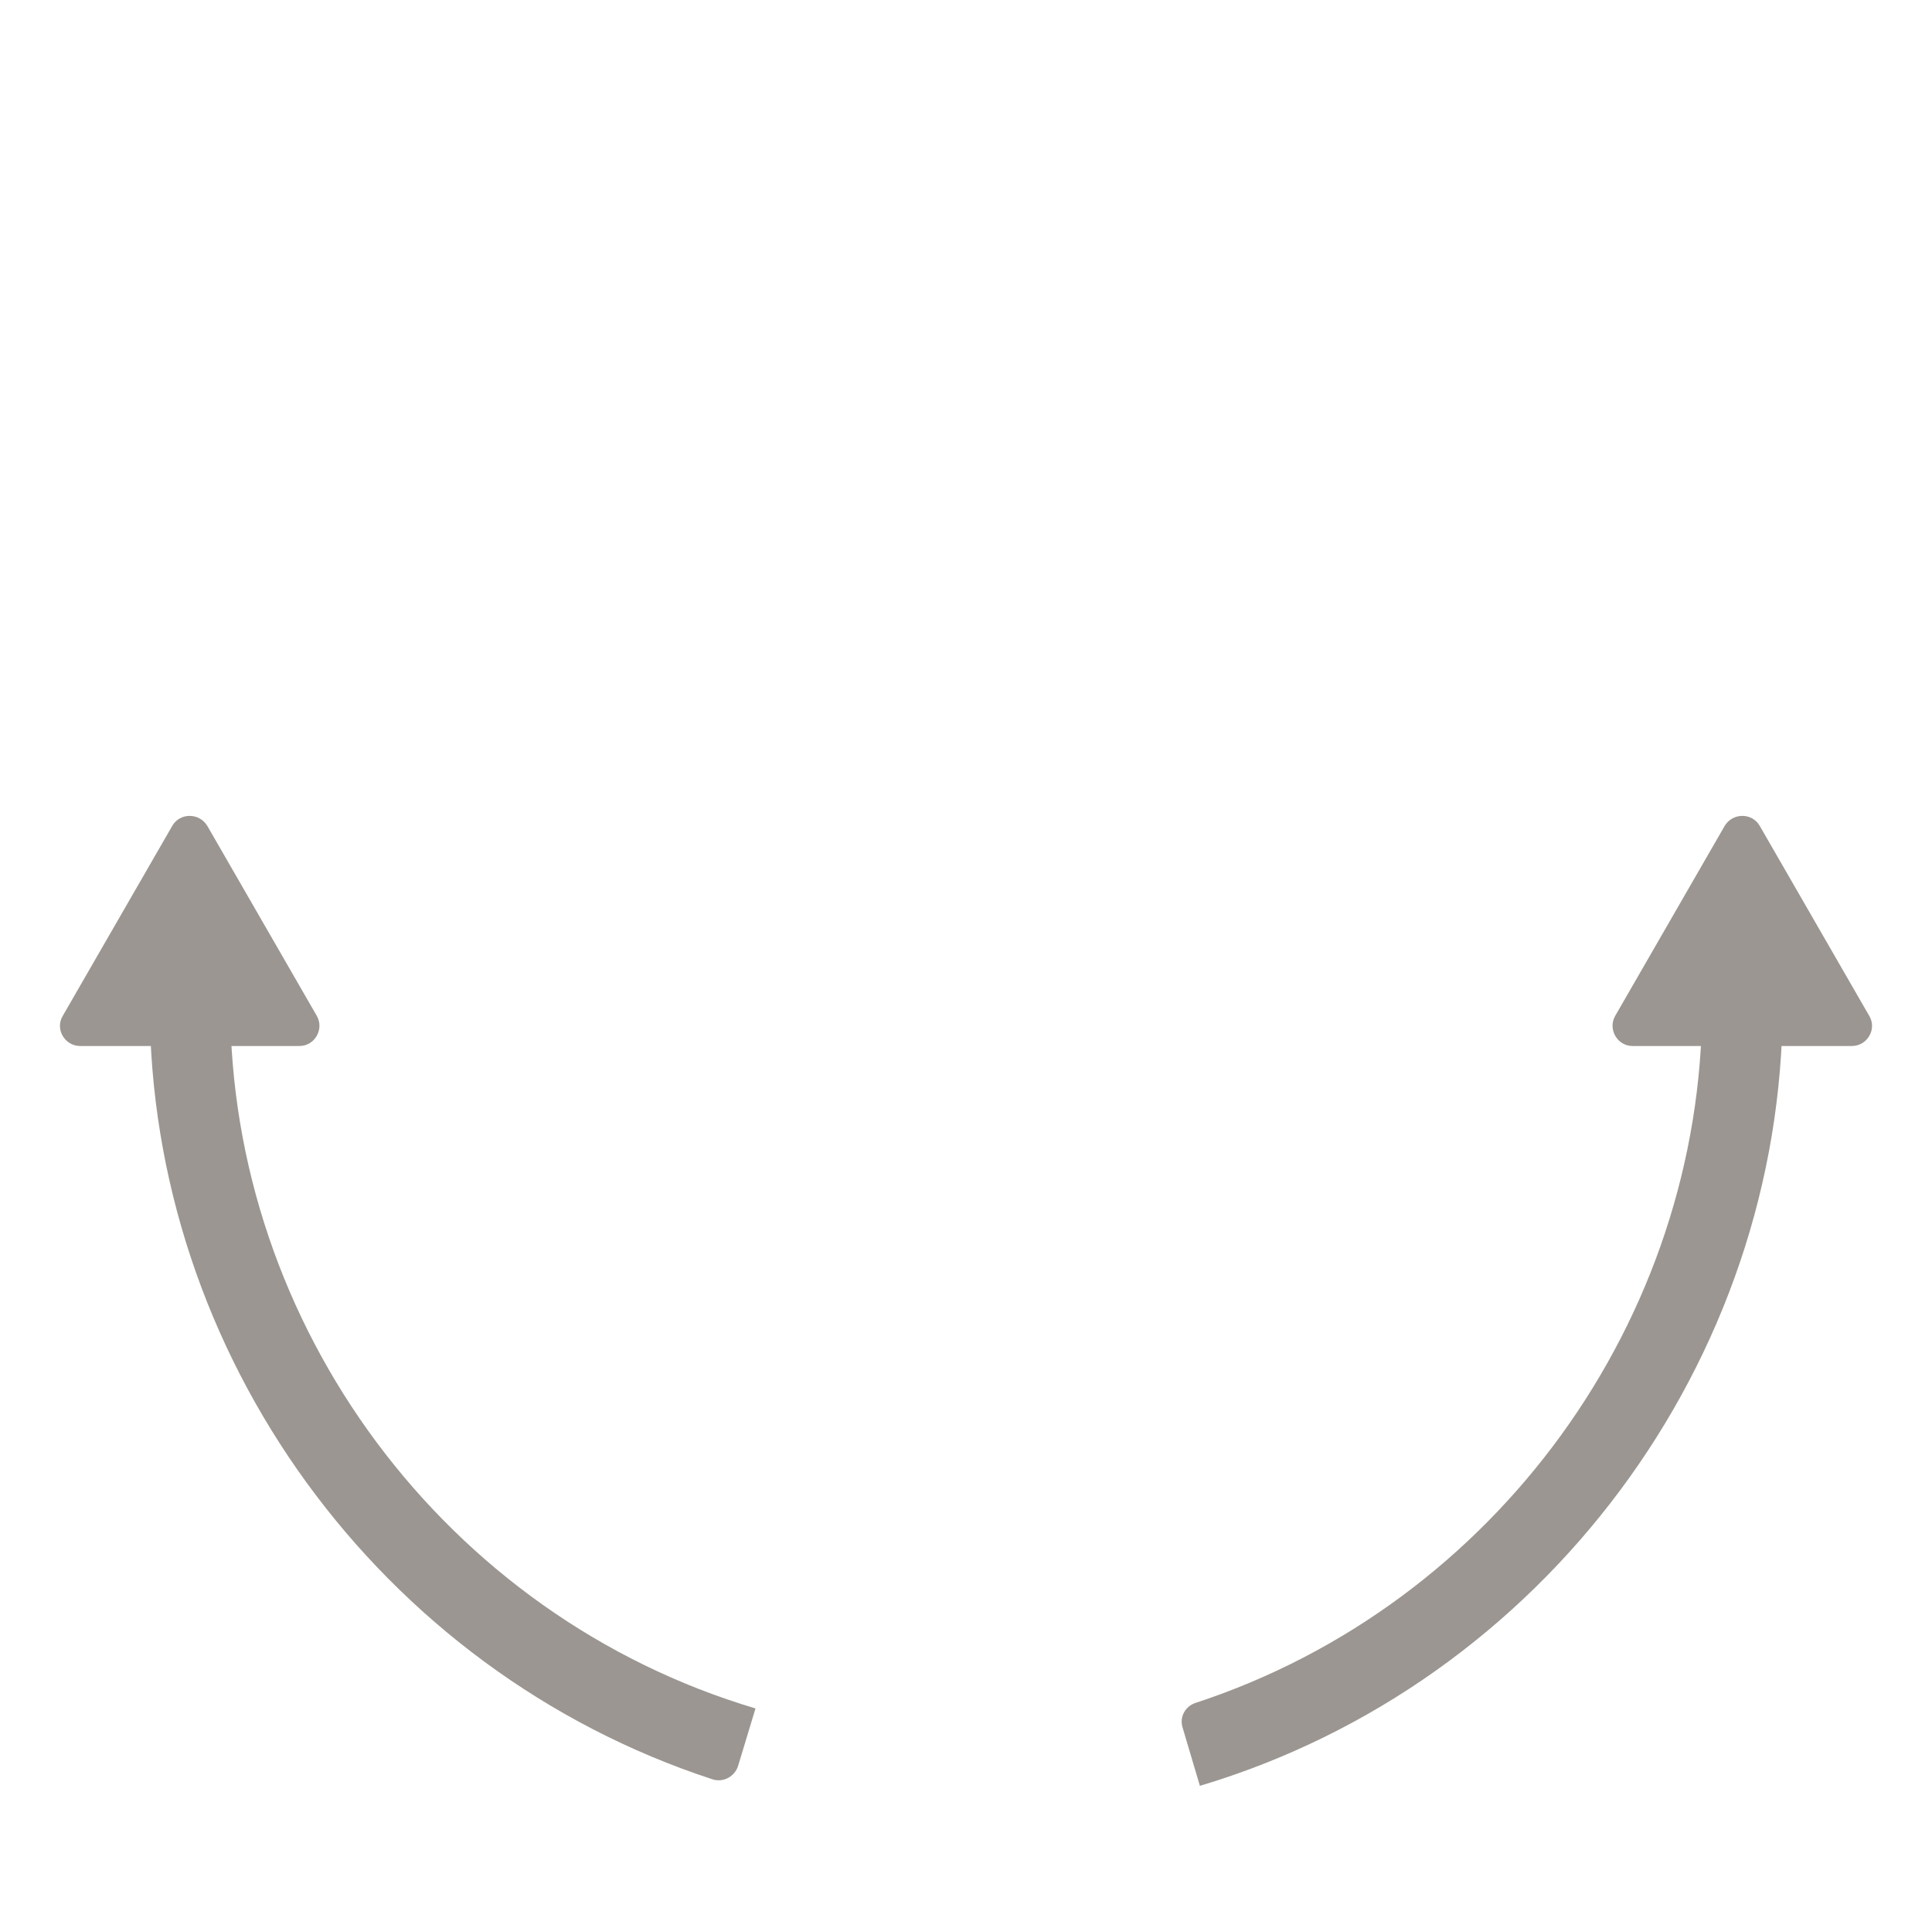
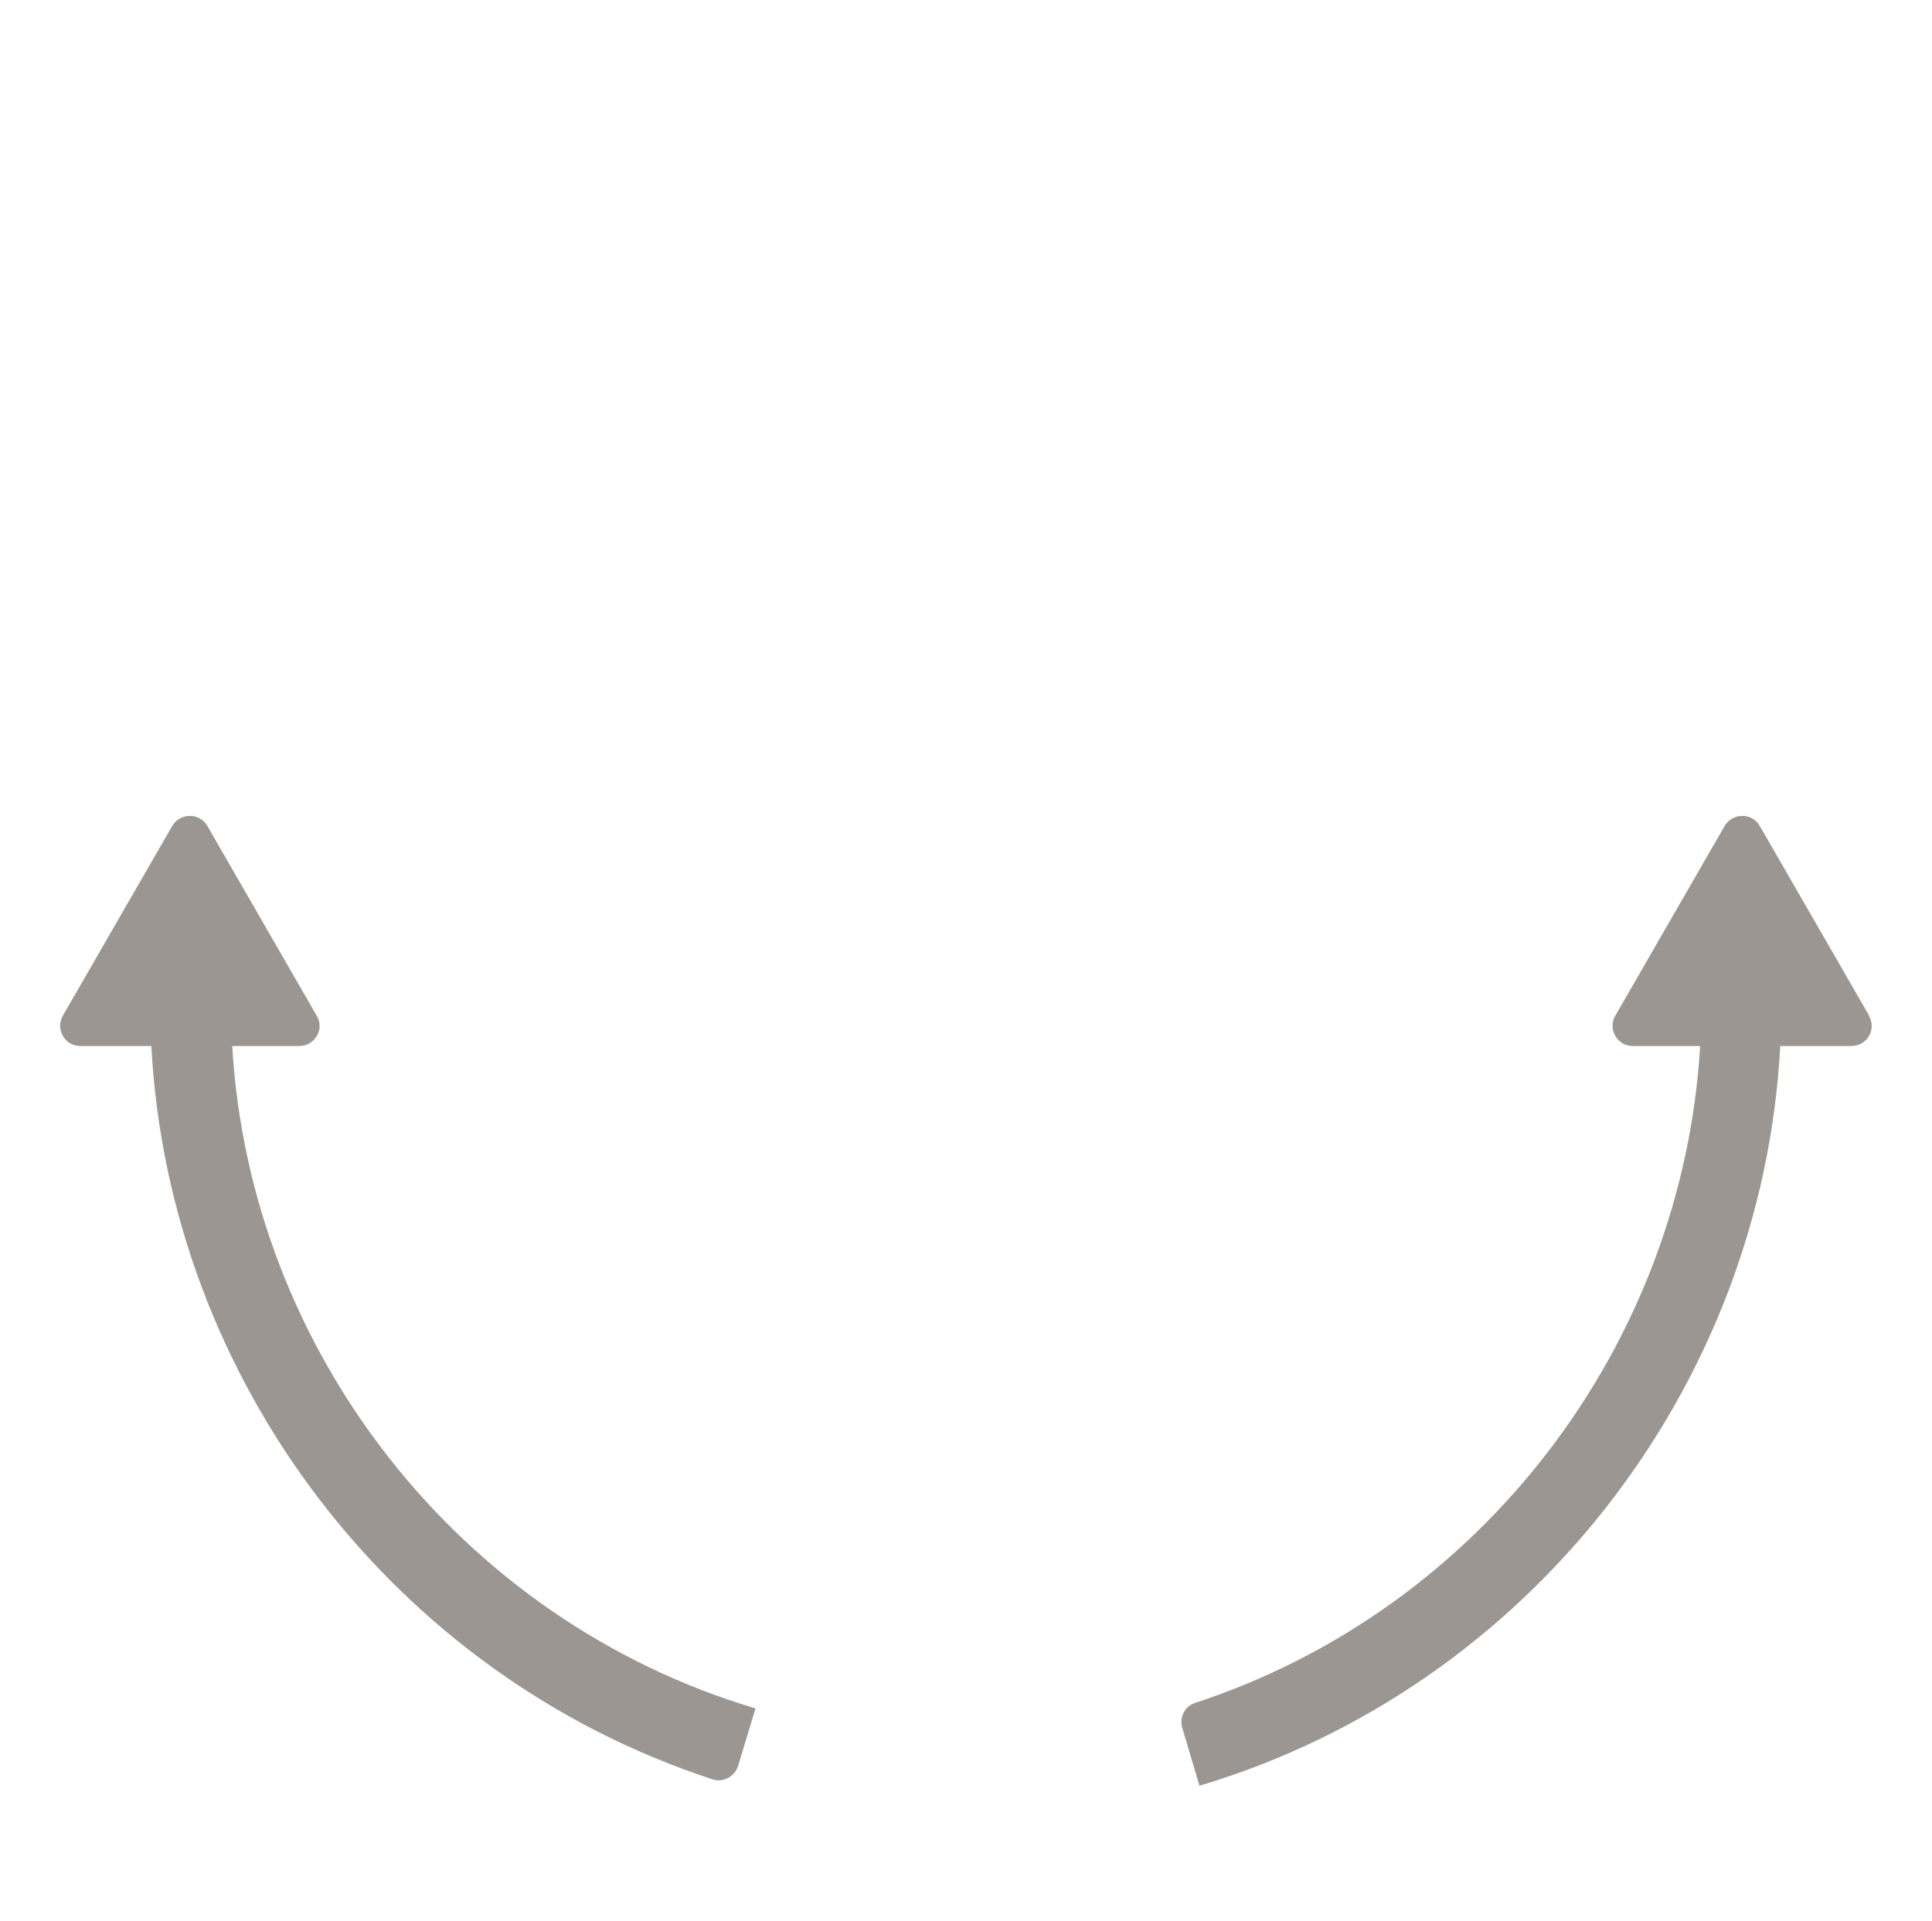
<svg xmlns="http://www.w3.org/2000/svg" id="content" viewBox="0 0 48 47.72">
  <defs>
    <style>
      .cls-1 {
        fill: #9b9691;
        stroke-width: 0px;
      }
    </style>
  </defs>
-   <g>
-     <path class="cls-1" d="M17.7,44.21c-8.26-2.7-13.98-10.55-13.98-19.27h2c0,8.02,5.36,15.22,13.05,17.51l-.43,1.42c-.08.27-.37.43-.64.34Z" />
-     <path class="cls-1" d="M1.56,25.24l2.72-4.72c.19-.33.67-.33.87,0l2.72,4.72c.19.33-.05.75-.43.75H1.99c-.38,0-.63-.42-.43-.75Z" />
-   </g>
-   <g>
-     <path class="cls-1" d="M29.81,44.37l-.43-1.45c-.08-.26.07-.53.33-.61,7.43-2.44,12.58-9.51,12.58-17.37h2c0,8.89-5.95,16.88-14.47,19.43Z" />
-     <path class="cls-1" d="M46.44,25.24l-2.72-4.72c-.19-.33-.67-.33-.87,0l-2.72,4.72c-.19.33.05.75.43.75h5.45c.38,0,.63-.42.43-.75Z" />
-   </g>
+   <path class="cls-1" d="M5.76,25.99h1.68c.38,0,.63-.42.43-.75l-2.72-4.72c-.19-.33-.67-.33-.87,0l-2.72,4.72c-.19.33.05.75.43.75h1.77c.44,8.3,6.02,15.63,13.94,18.22.27.09.56-.07.64-.34l.43-1.42c-7.34-2.19-12.56-8.87-13-16.46Z" />
+   <path class="cls-1" d="M46.44,25.24l-2.72-4.72c-.19-.33-.67-.33-.87,0l-2.72,4.72c-.19.33.05.75.43.75h1.68c-.44,7.43-5.44,13.99-12.54,16.32-.26.08-.4.35-.33.61l.43,1.45c8.18-2.44,13.98-9.91,14.43-18.38h1.77c.39,0,.63-.42.43-.75Z" />
</svg>
